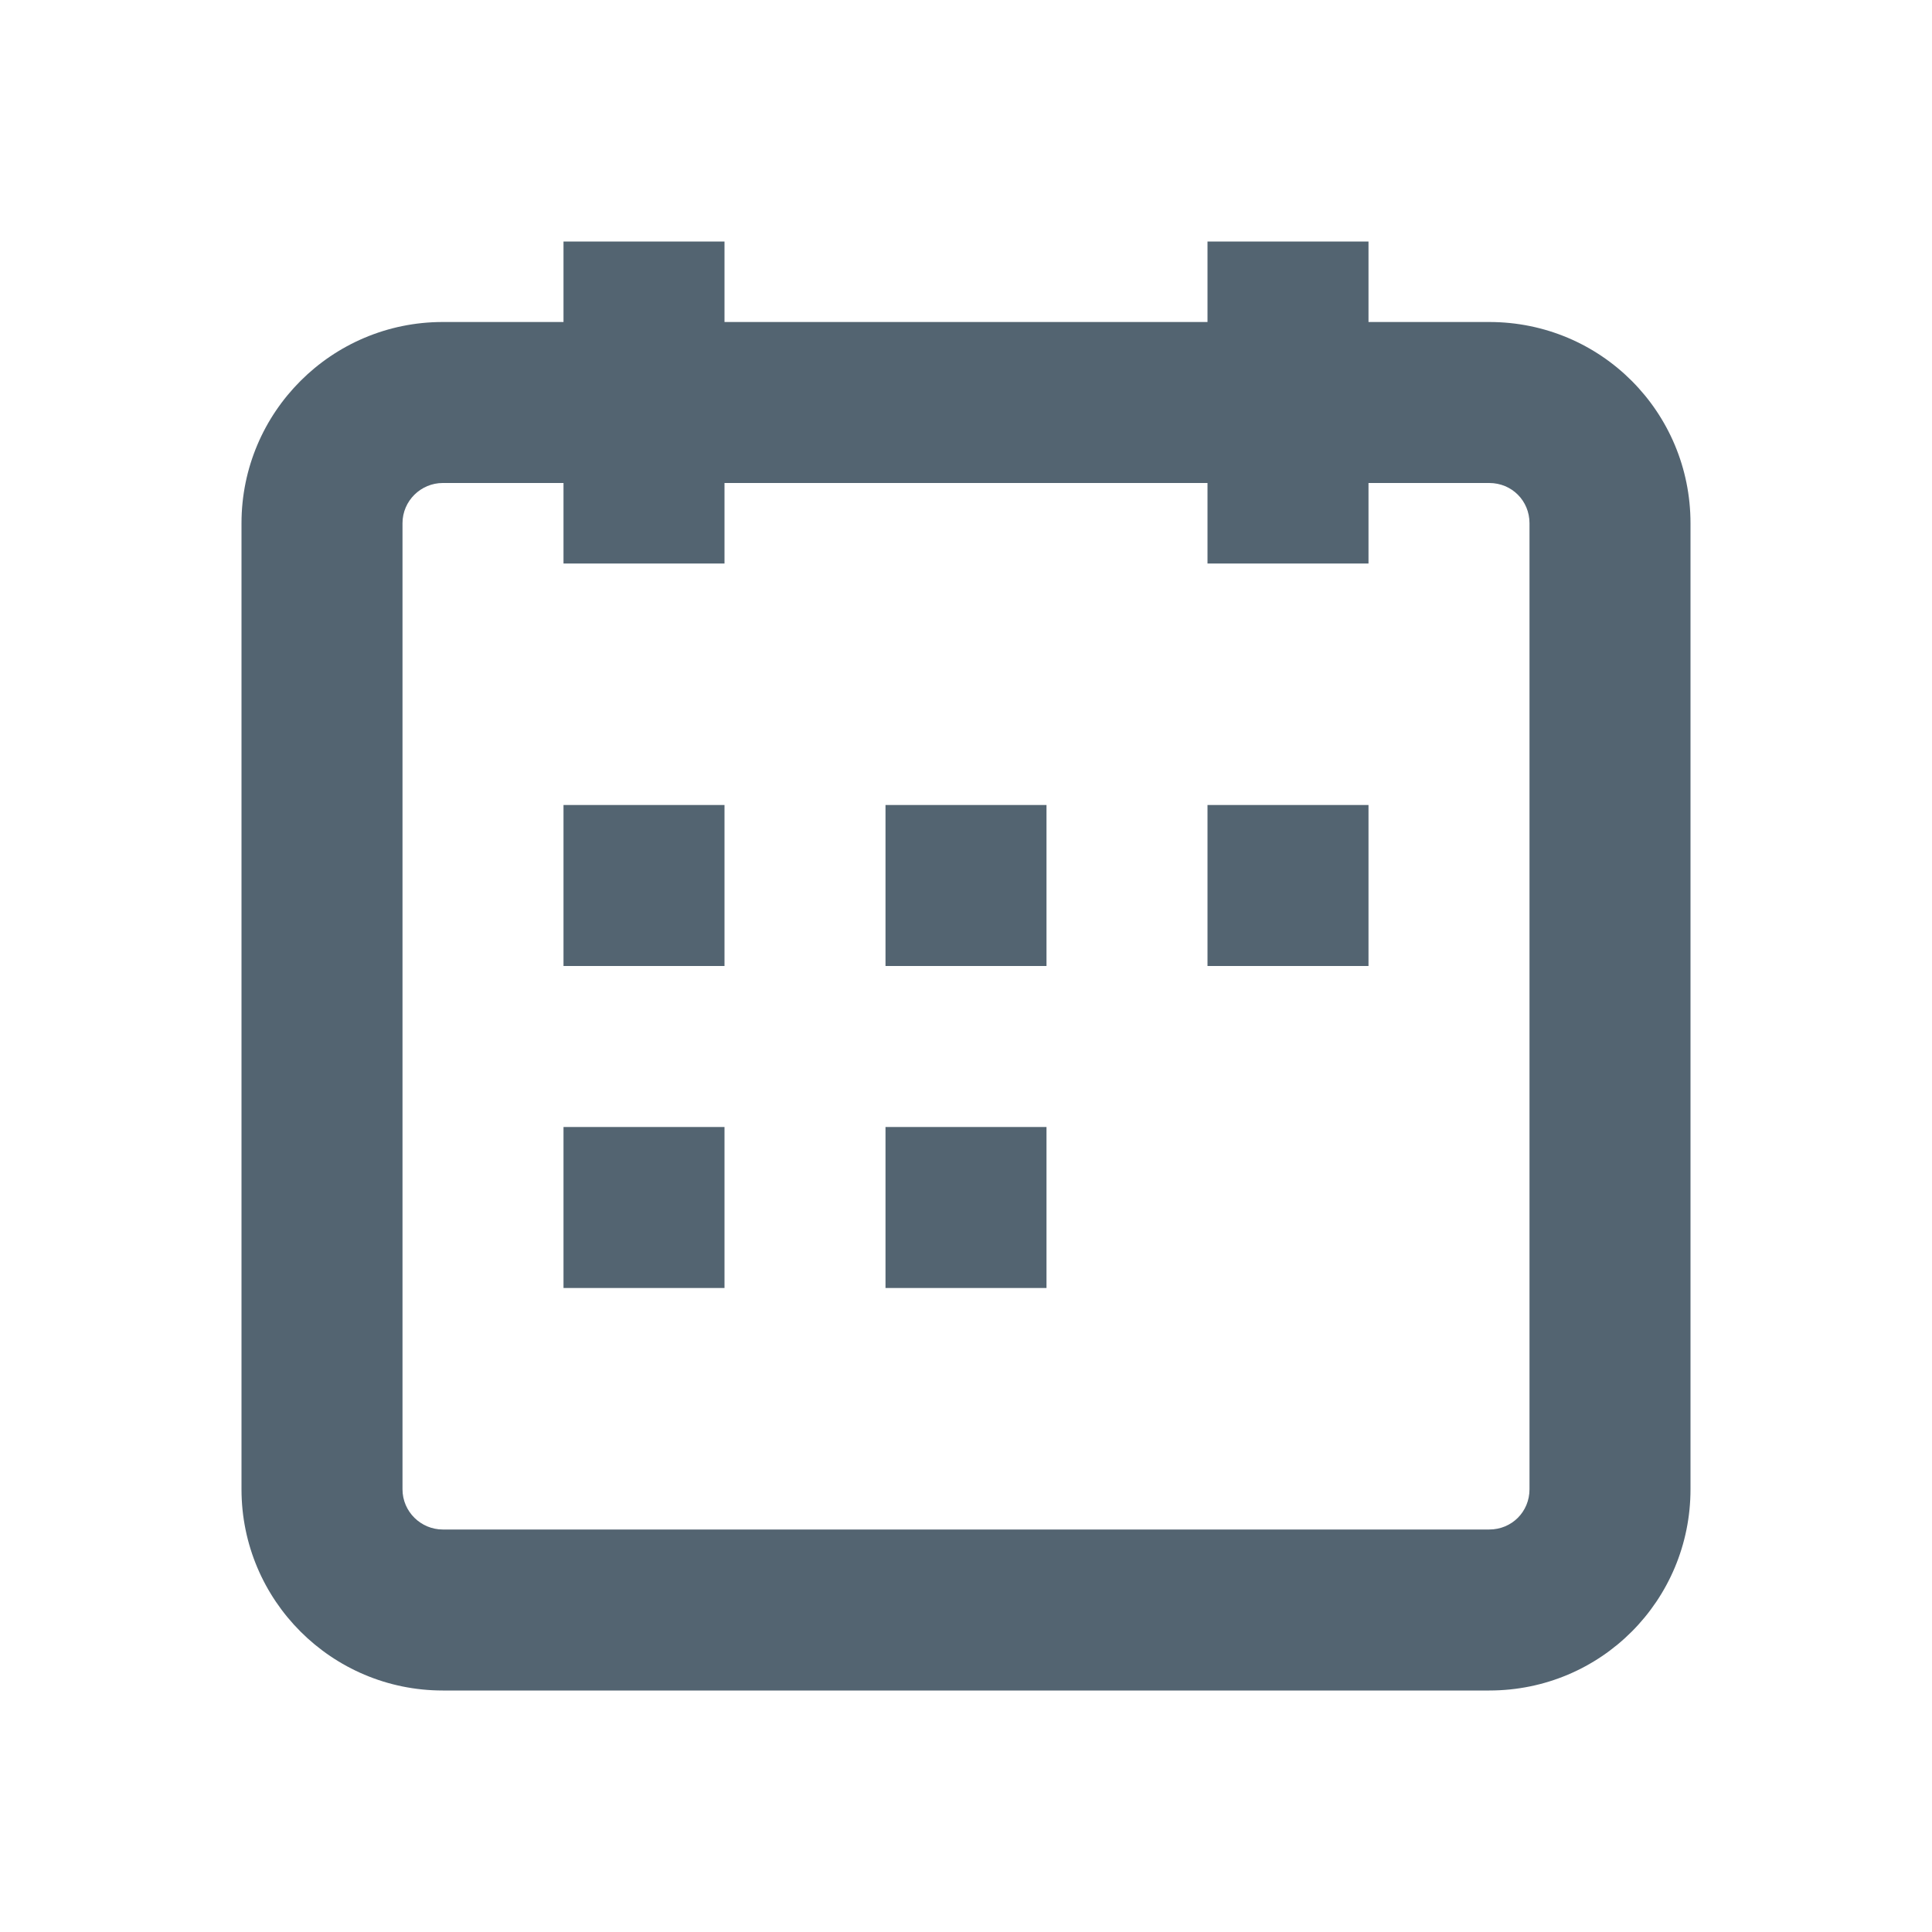
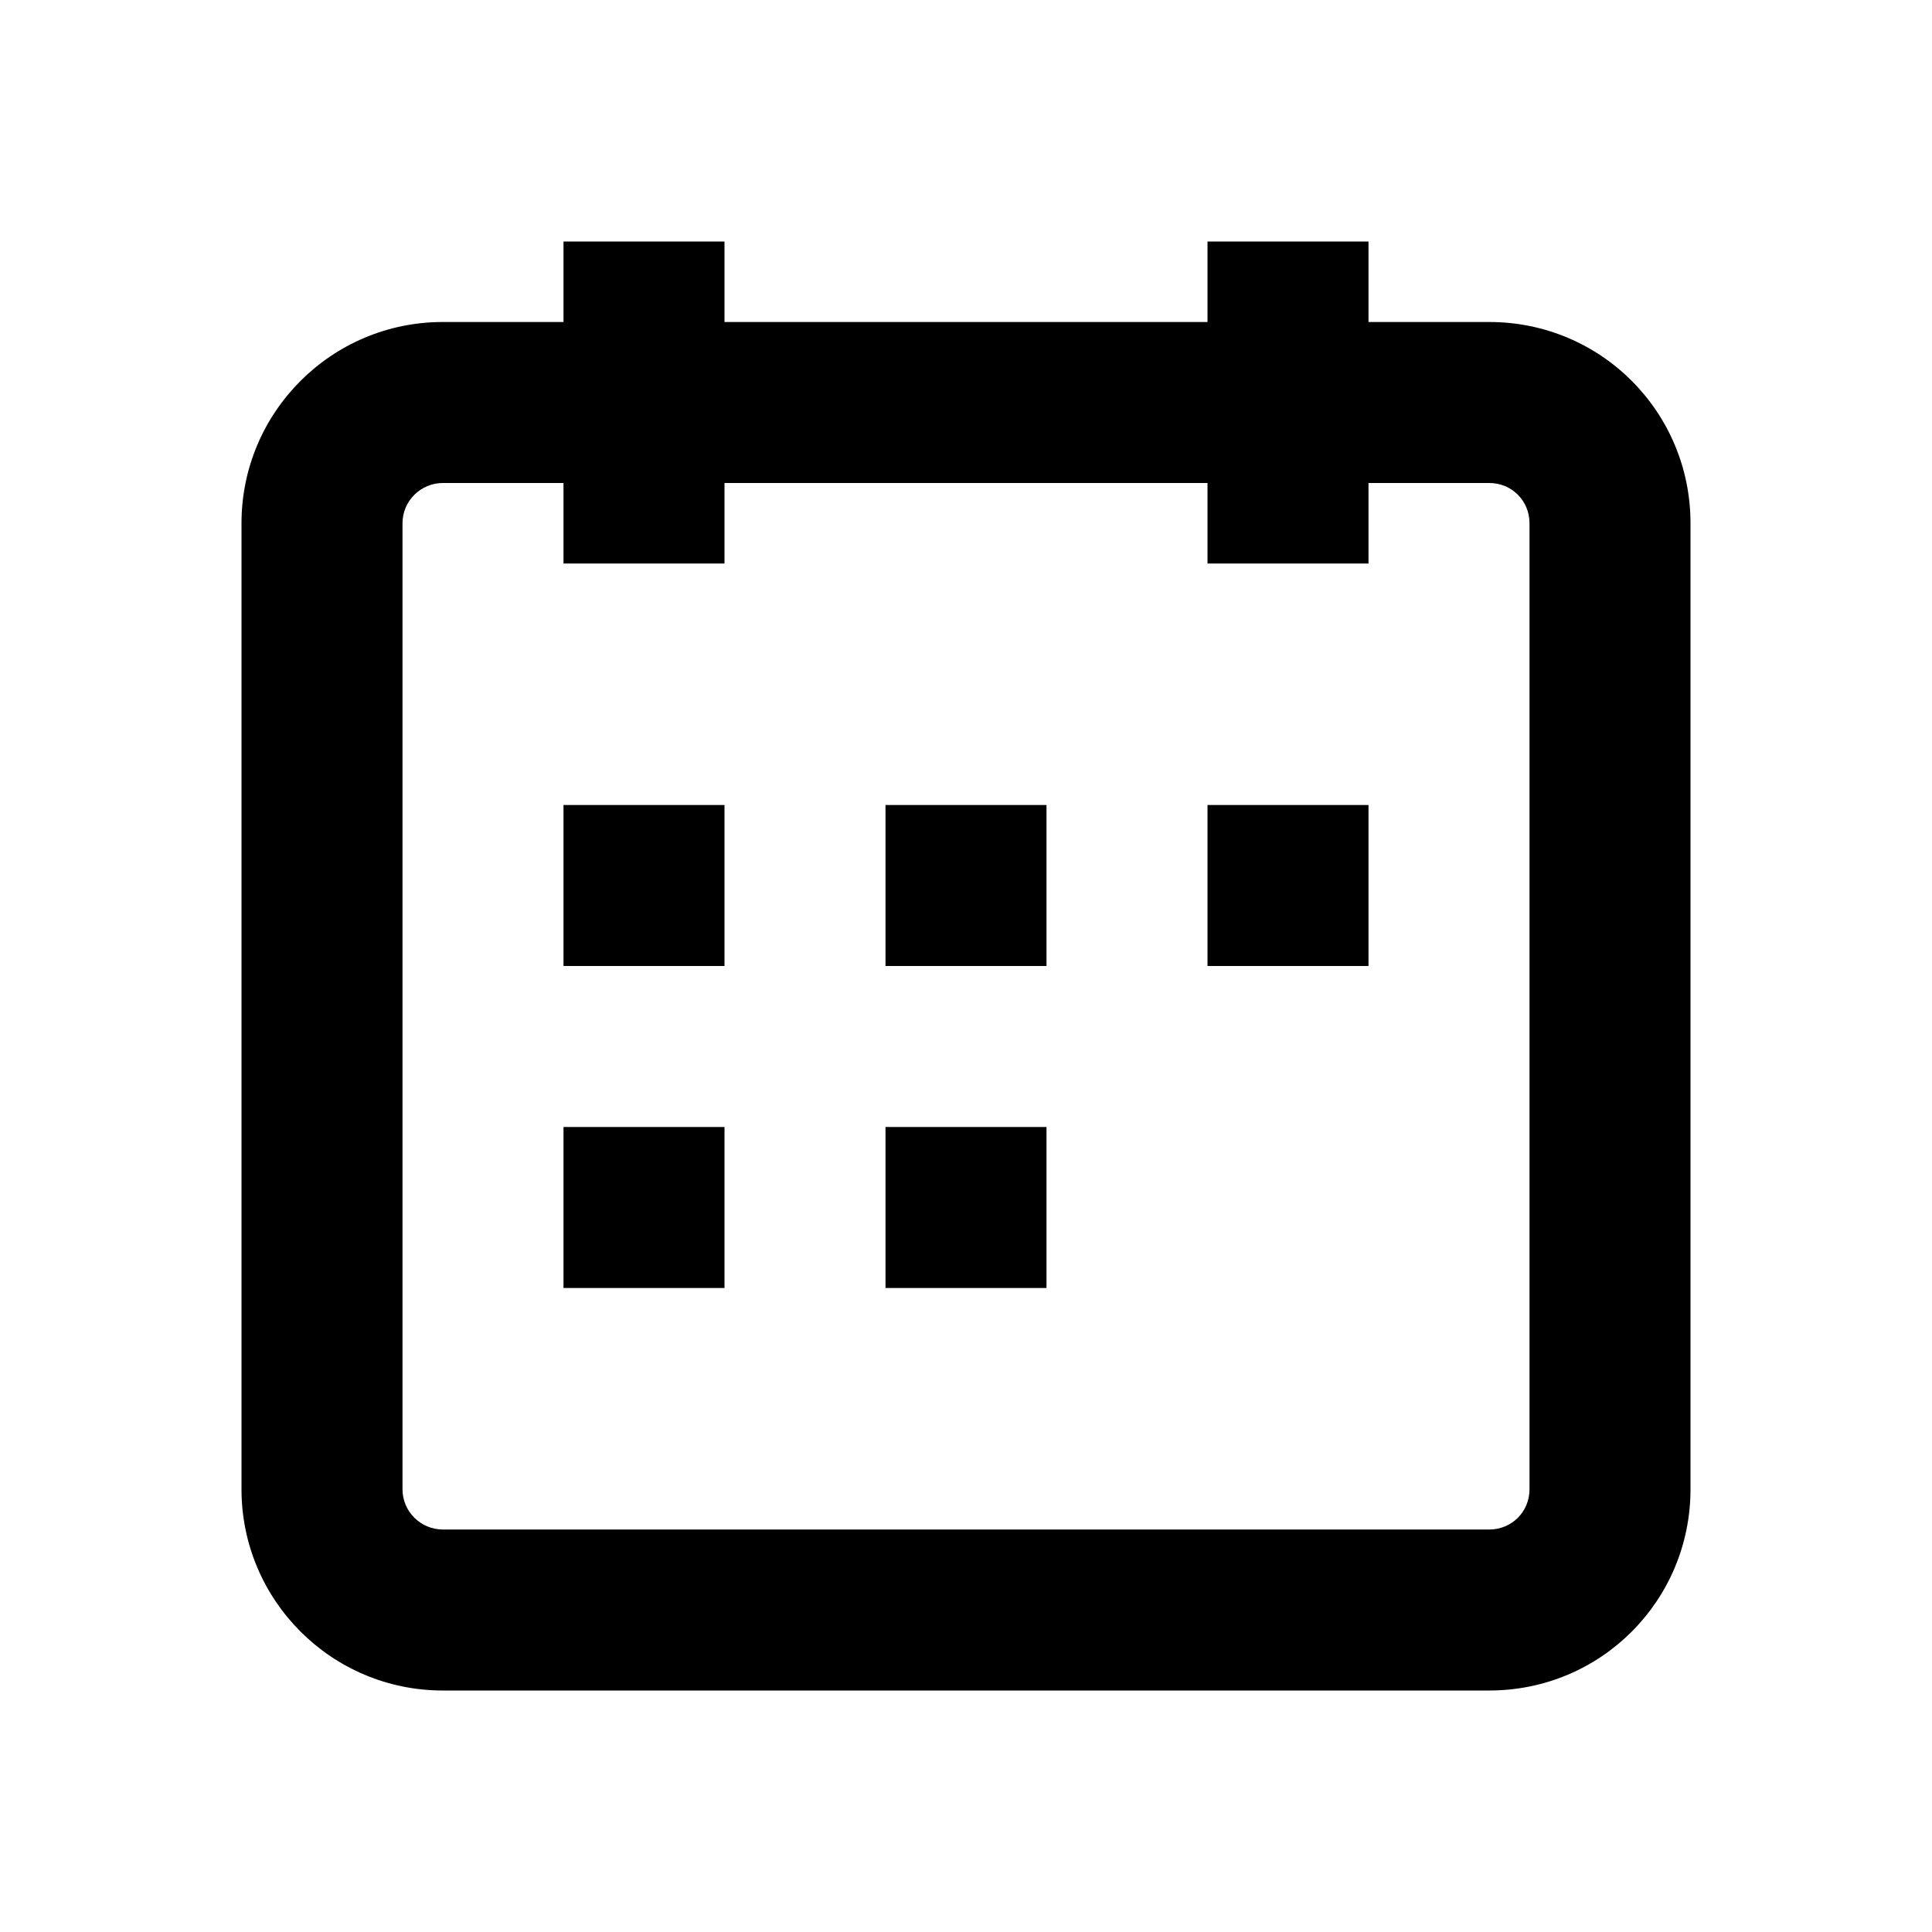
<svg xmlns="http://www.w3.org/2000/svg" viewBox="0 0 24 24" aria-hidden="true" class="r-14j79pv r-4qtqp9 r-yyyyoo r-1xvli5t r-1d4mawv r-dnmrzs r-bnwqim r-1plcrui r-lrvibr" width="24" height="24">
-   <g fill="#536471">
-     <path d="M7 4V3h2v1h6V3h2v1h1.5C19.89 4 21 5.12 21 6.5v12c0 1.38-1.11 2.5-2.5 2.5h-13C4.12 21 3 19.88 3 18.5v-12C3 5.12 4.12 4 5.5 4H7zm0 2H5.5c-.27 0-.5.22-.5.5v12c0 .28.23.5.5.5h13c.28 0 .5-.22.5-.5v-12c0-.28-.22-.5-.5-.5H17v1h-2V6H9v1H7V6zm0 6h2v-2H7v2zm0 4h2v-2H7v2zm4-4h2v-2h-2v2zm0 4h2v-2h-2v2zm4-4h2v-2h-2v2z" fill="#536471" />
+   <g>
+     <path d="M7 4V3h2v1h6V3h2v1h1.5C19.89 4 21 5.12 21 6.5v12c0 1.38-1.11 2.5-2.5 2.5h-13C4.12 21 3 19.88 3 18.5v-12C3 5.12 4.12 4 5.5 4H7zm0 2H5.5c-.27 0-.5.22-.5.5v12c0 .28.23.5.5.5h13c.28 0 .5-.22.5-.5v-12c0-.28-.22-.5-.5-.5H17v1h-2V6H9v1H7V6zm0 6h2v-2H7v2zm0 4h2v-2H7v2zm4-4h2v-2h-2v2zm0 4h2v-2h-2v2zm4-4h2v-2h-2v2z" />
  </g>
</svg>
